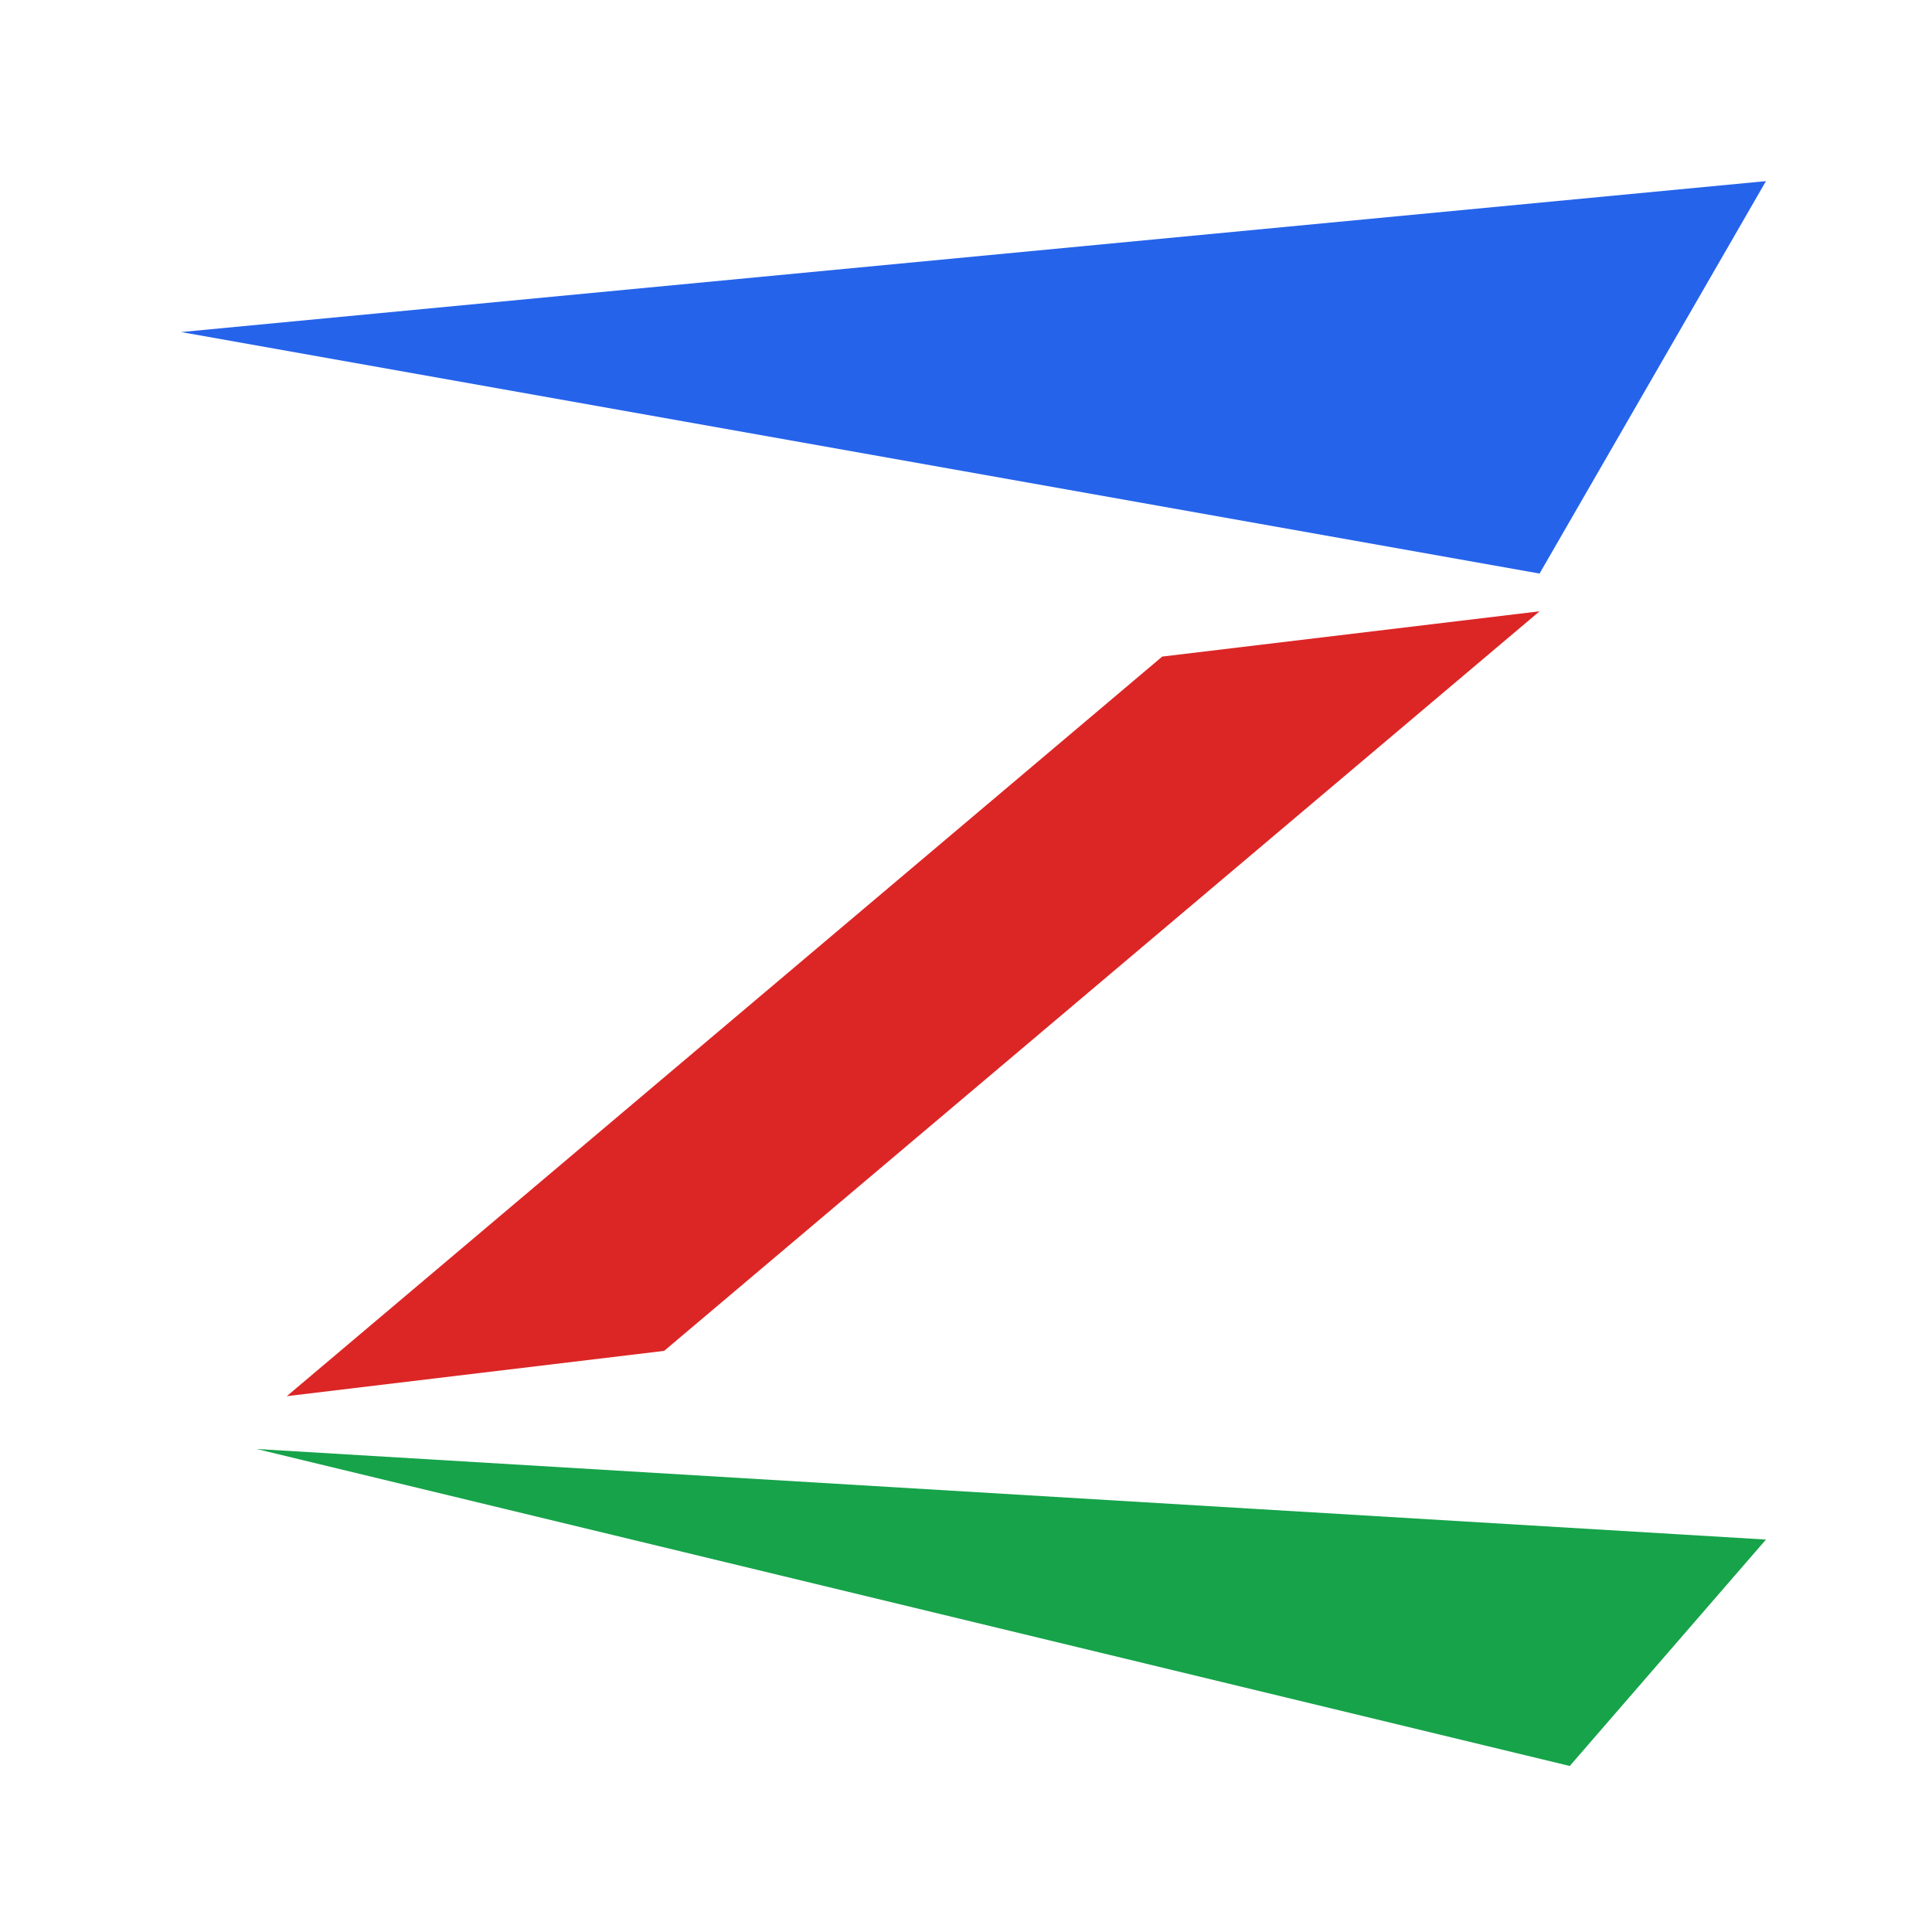
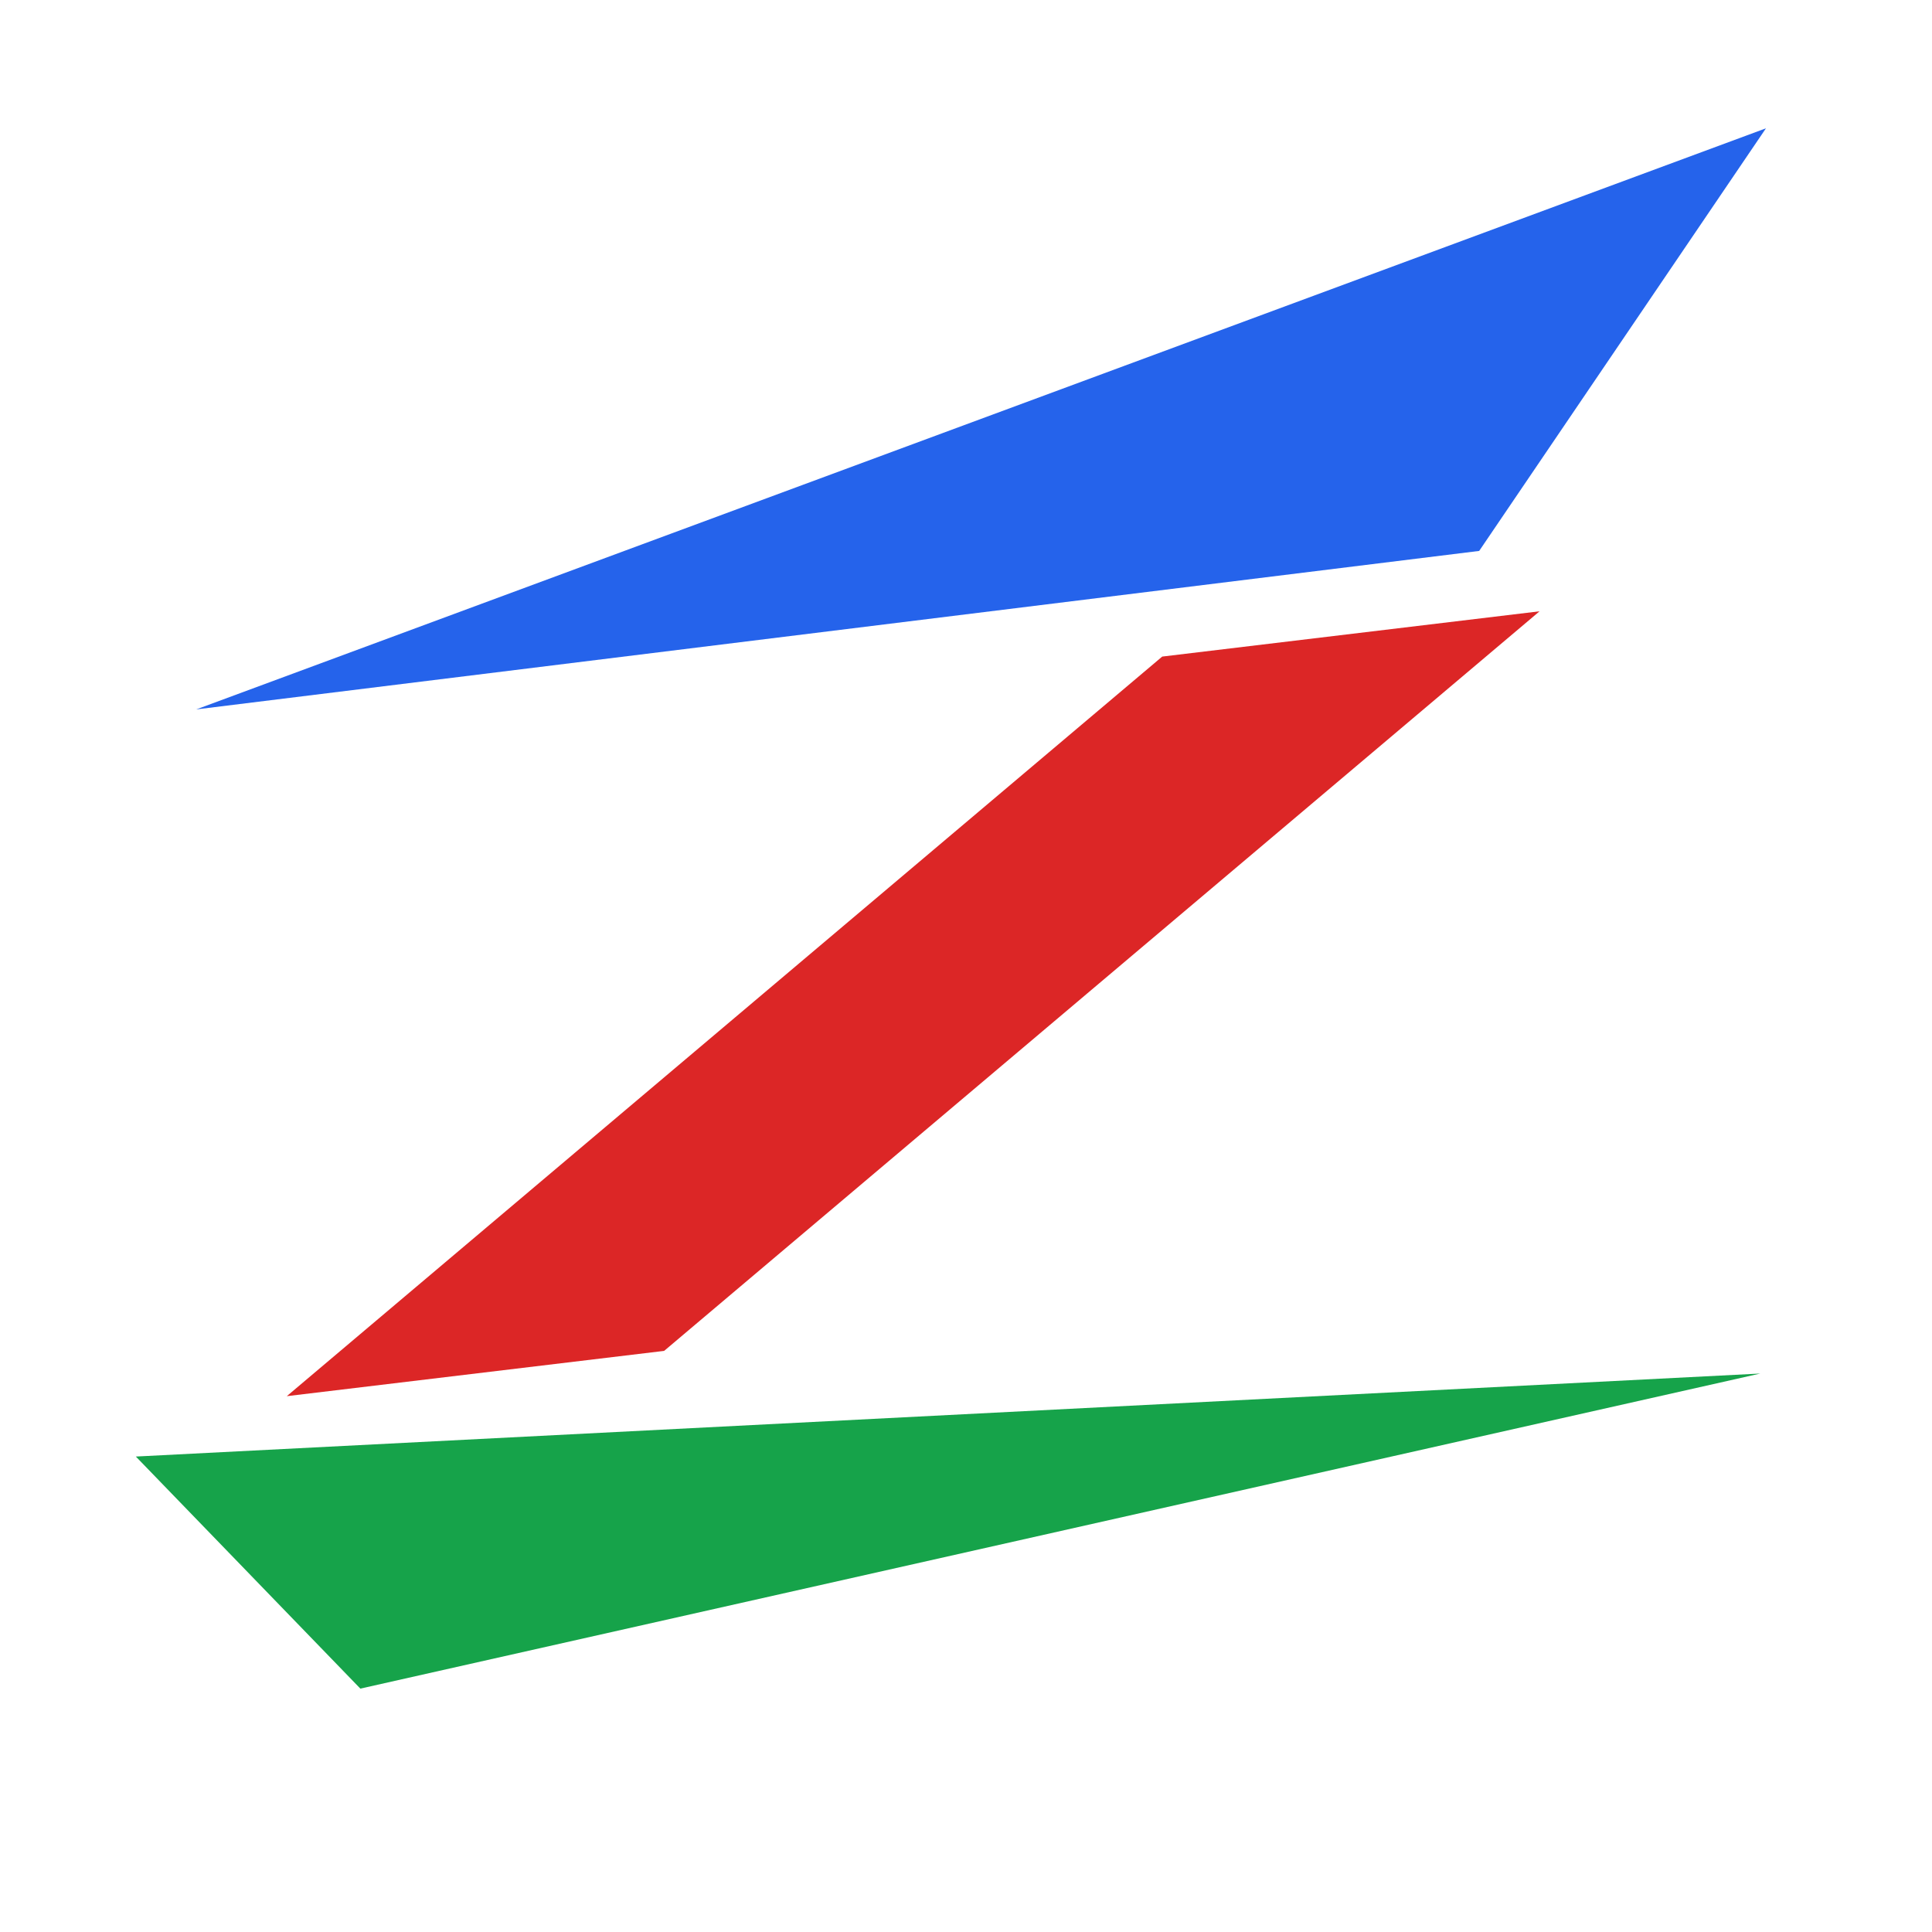
<svg xmlns="http://www.w3.org/2000/svg" width="1024" height="1024" viewBox="0 0 1024 1024" role="img" aria-labelledby="title description">
-   <polygon fill="#2563EB" points="96,176 936,96 816,304" />
+   <polygon fill="#2563EB" points="104,376 936,68 784,292" />
  <polygon fill="#DC2626" points="616,348 816,324 352,716 152,740" />
-   <polygon fill="#16A34A" points="136,768 936,816 832,936" />
+   <polygon fill="#16A34A" points="72,772 191,895 933,728" />
</svg>
